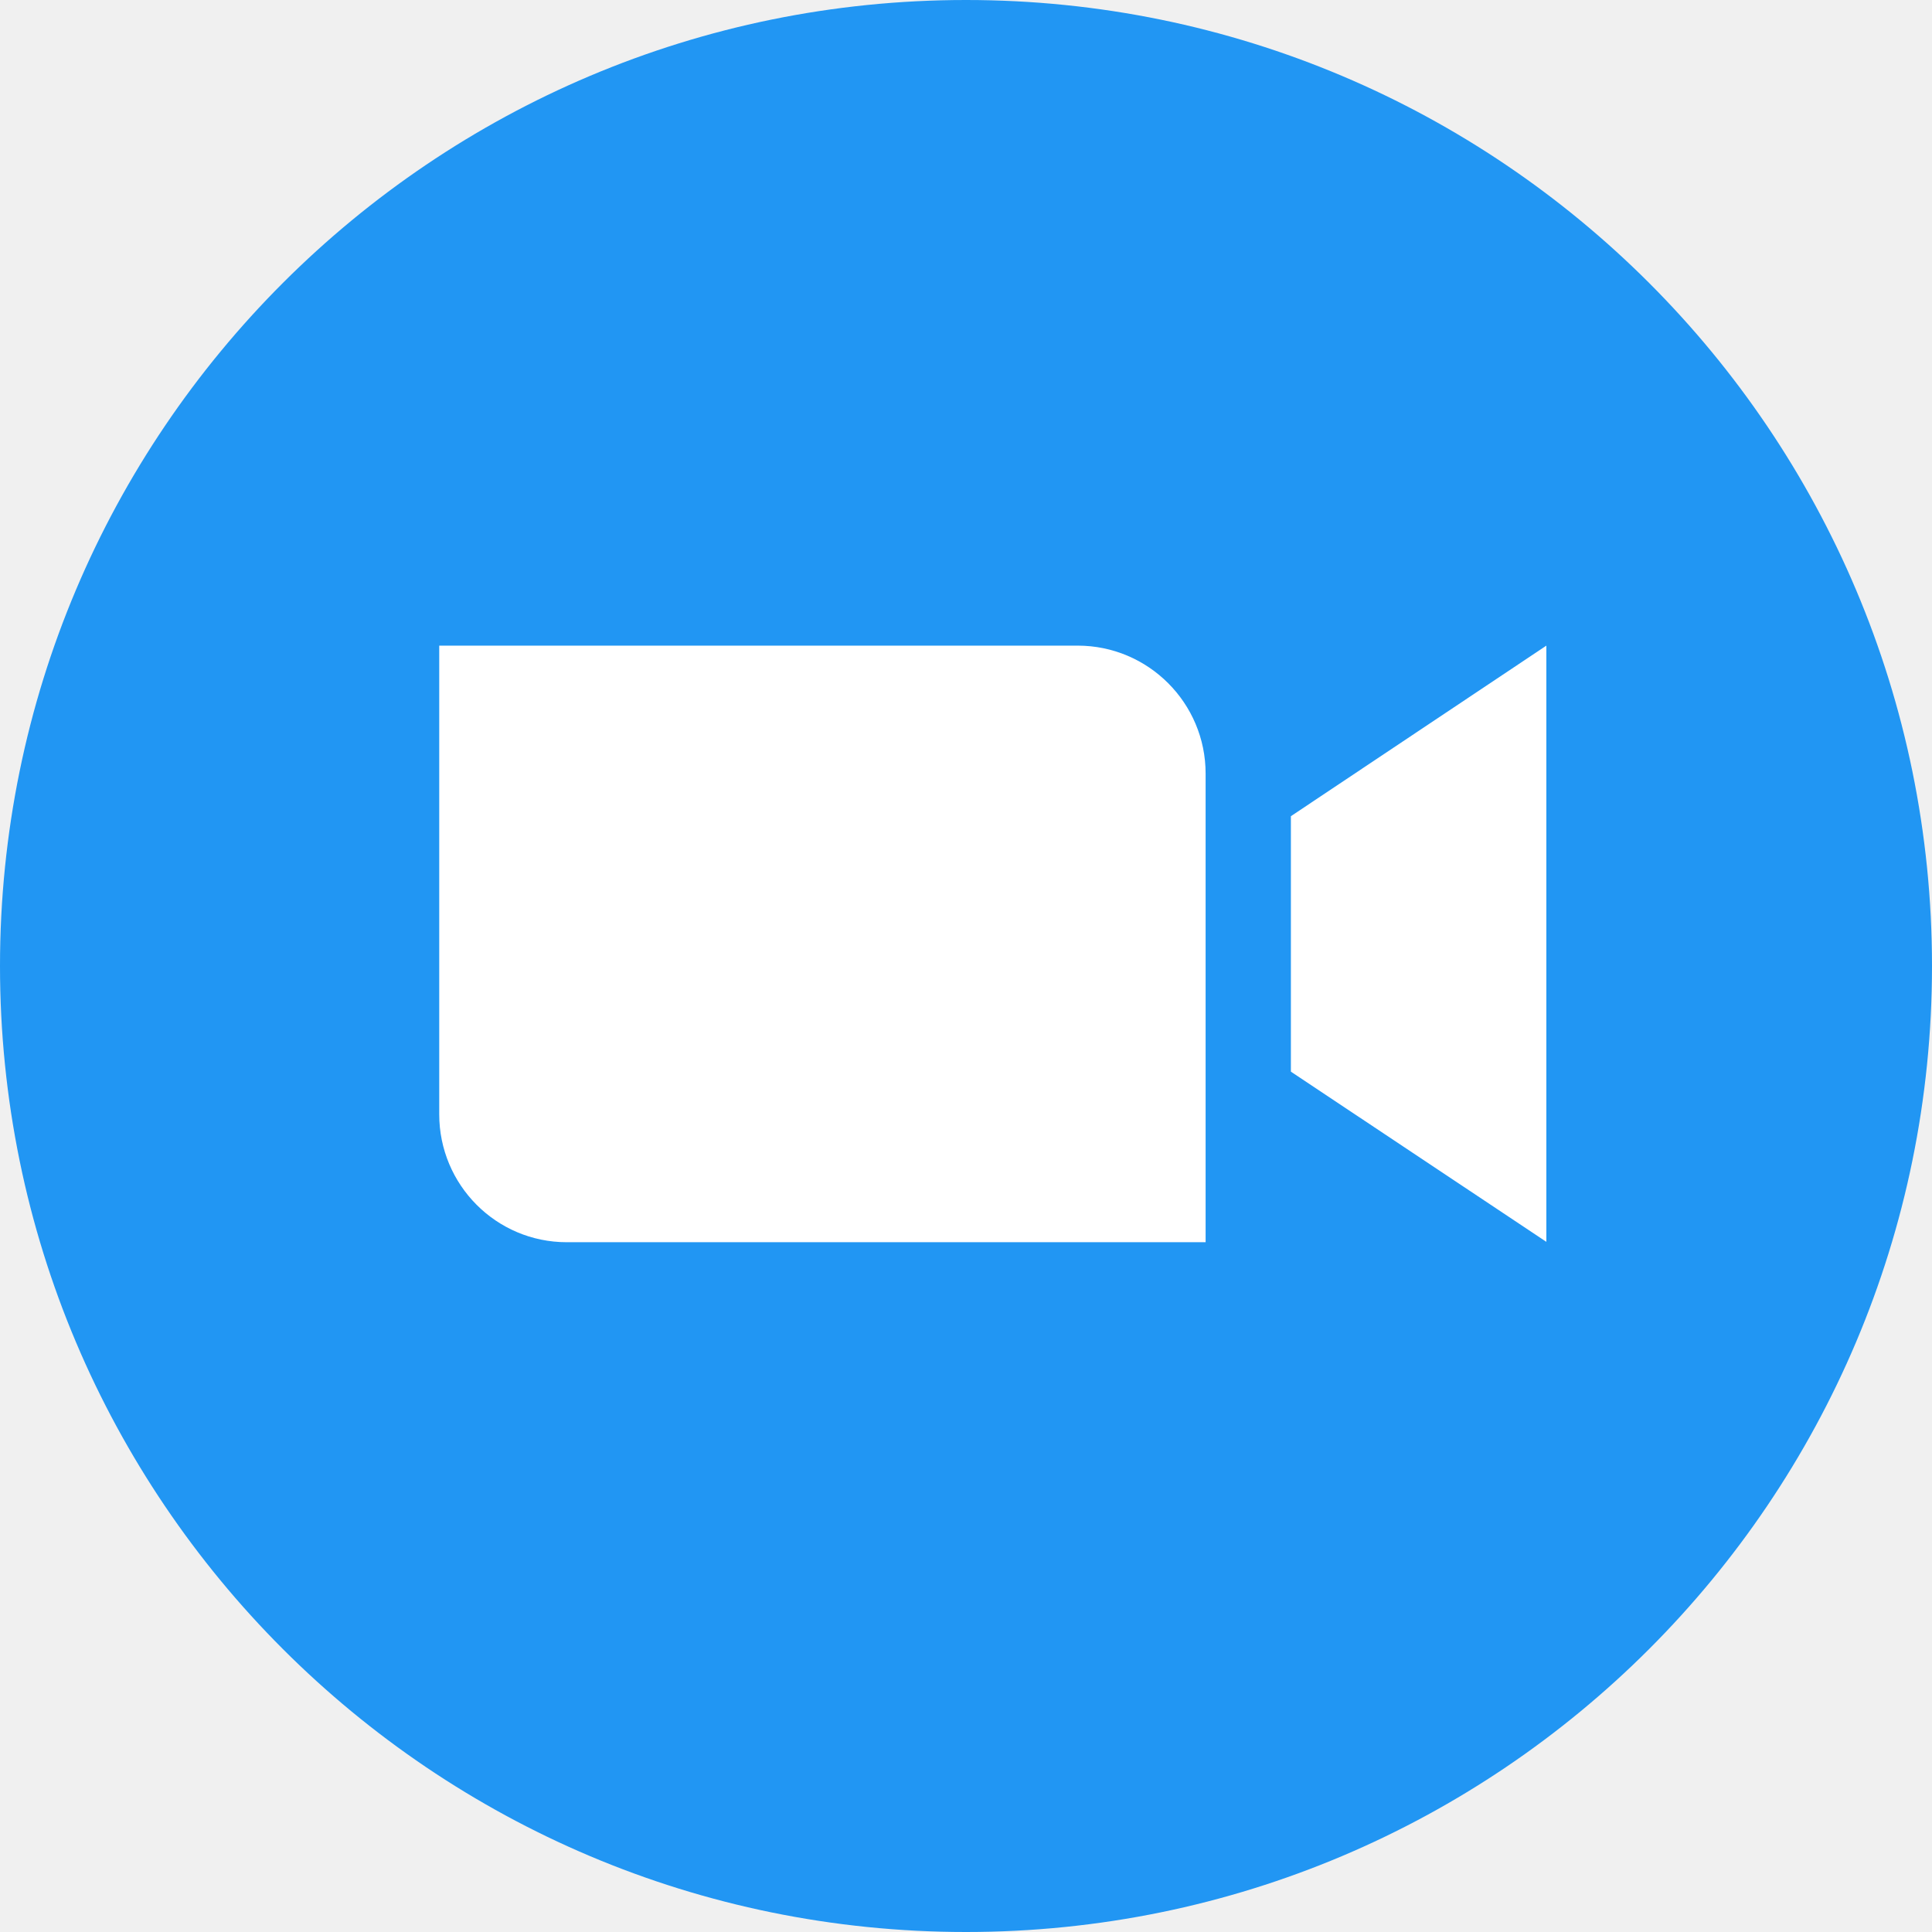
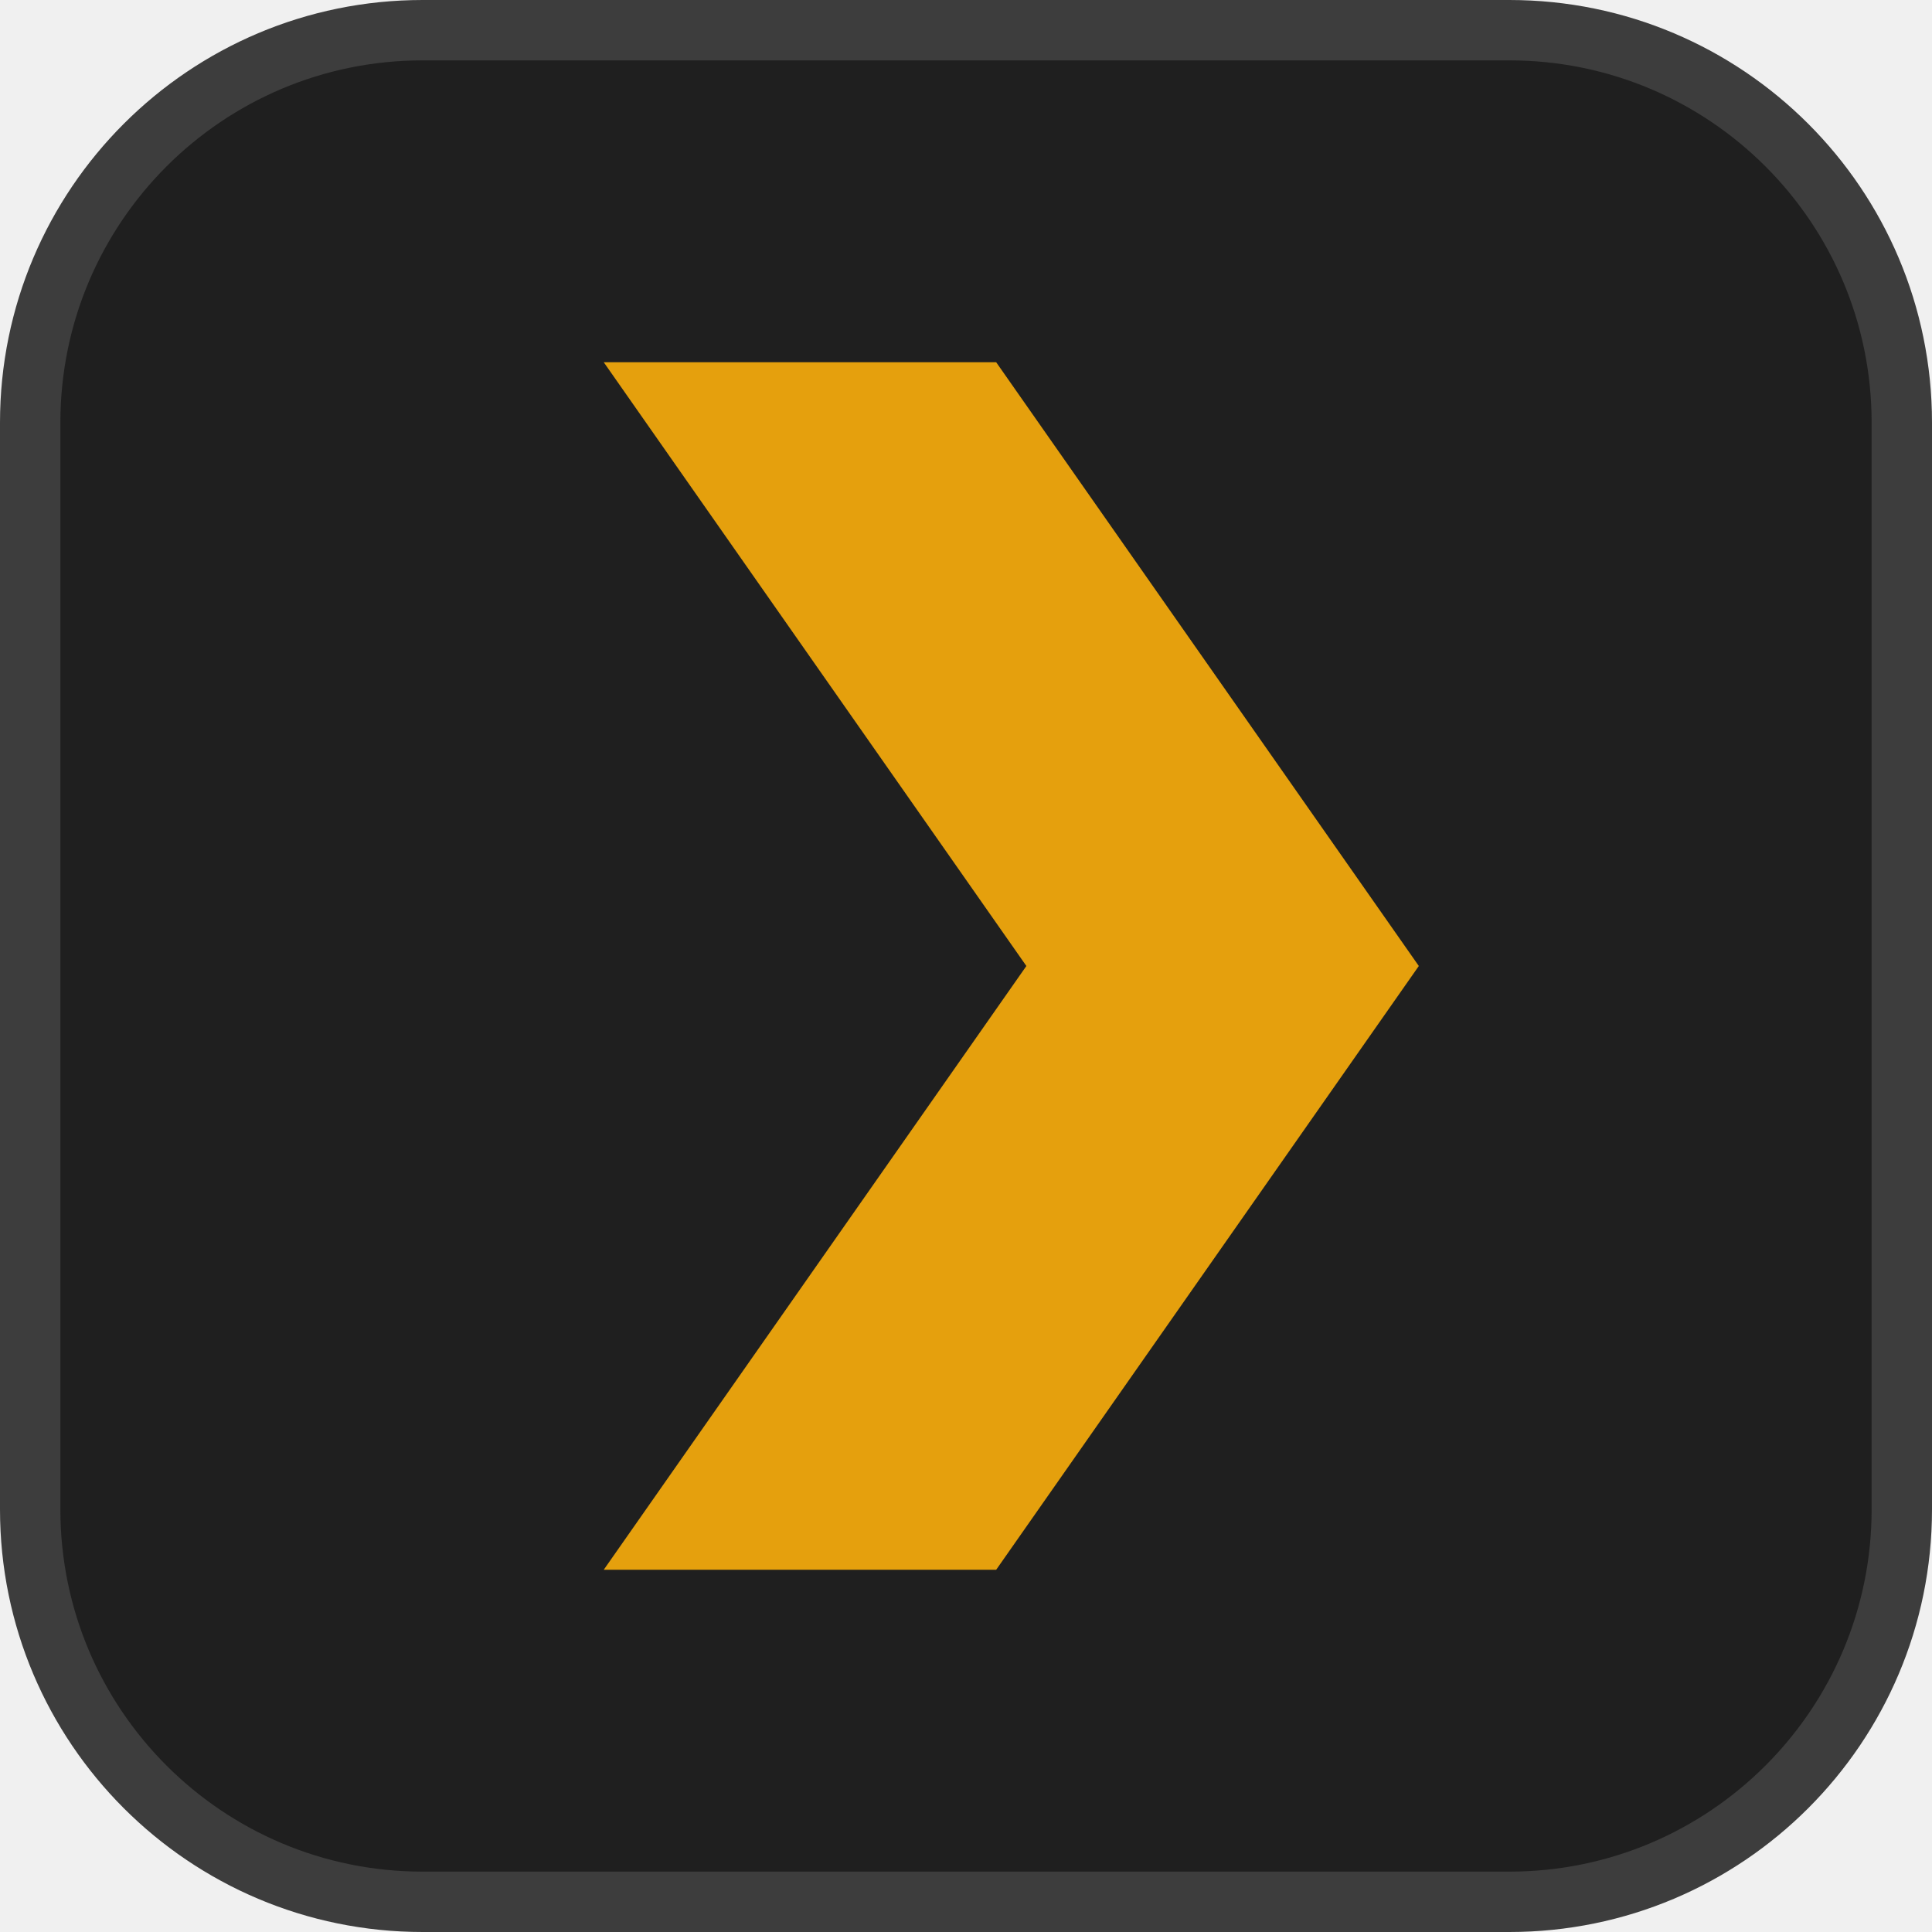
- <svg xmlns="http://www.w3.org/2000/svg" xml:space="preserve" viewBox="0 0 512 512">
-   <path d="M256 512c141.4 0 256-114.6 256-256S397.4 0 256 0 0 114.6 0 256s114.6 256 256 256" style="fill:#2196f3" />
-   <path d="M150.2 329.2h169.3V205c0-18.7-15.2-33.9-33.9-33.9H116.4v124.2c0 18.7 15.1 33.9 33.8 33.9M342.1 284l67.7 45.1v-158l-67.7 45.2z" style="fill-rule:evenodd;clip-rule:evenodd;fill:#fff" />
+ <svg xmlns="http://www.w3.org/2000/svg" viewBox="0 0 64 64">
+   <rect x="1" y="1" width="62" height="62" rx="13" fill="#1f1f1f" stroke="#3d3d3d" stroke-width="2" />
+   <path d="M20 12h13l14 20-14 20H20l14-20z" fill="#e5a00d" />
</svg>
